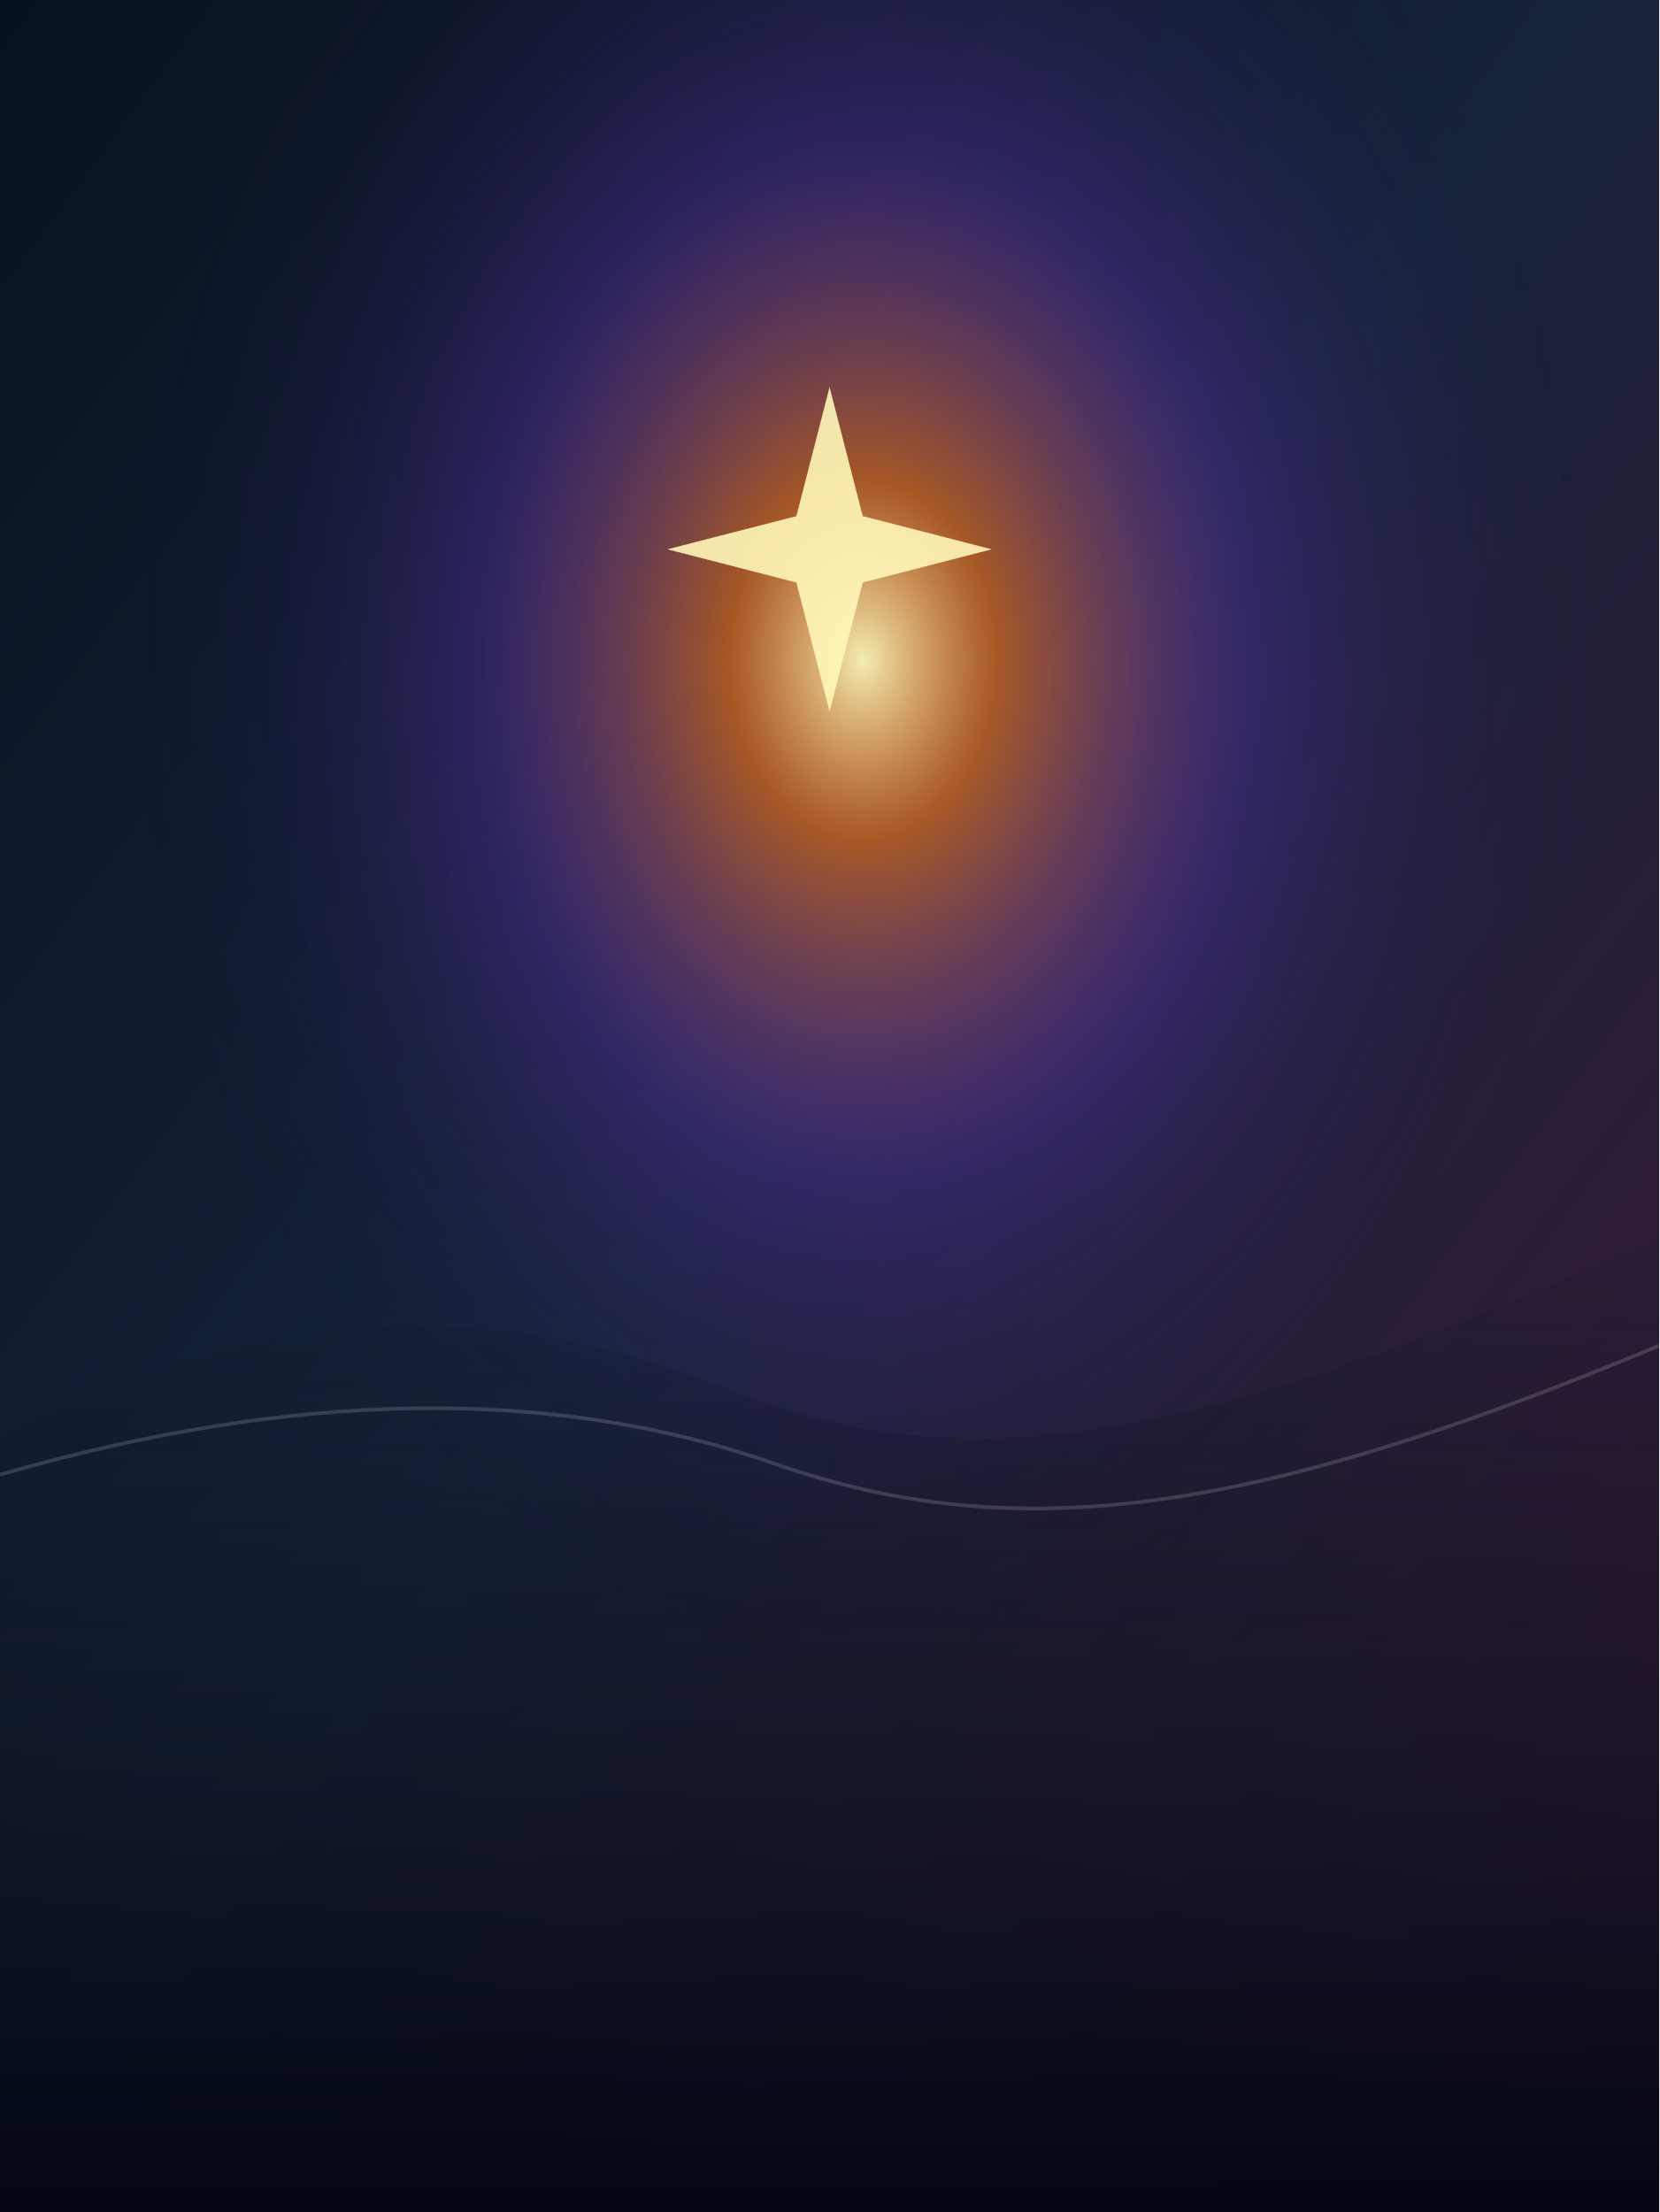
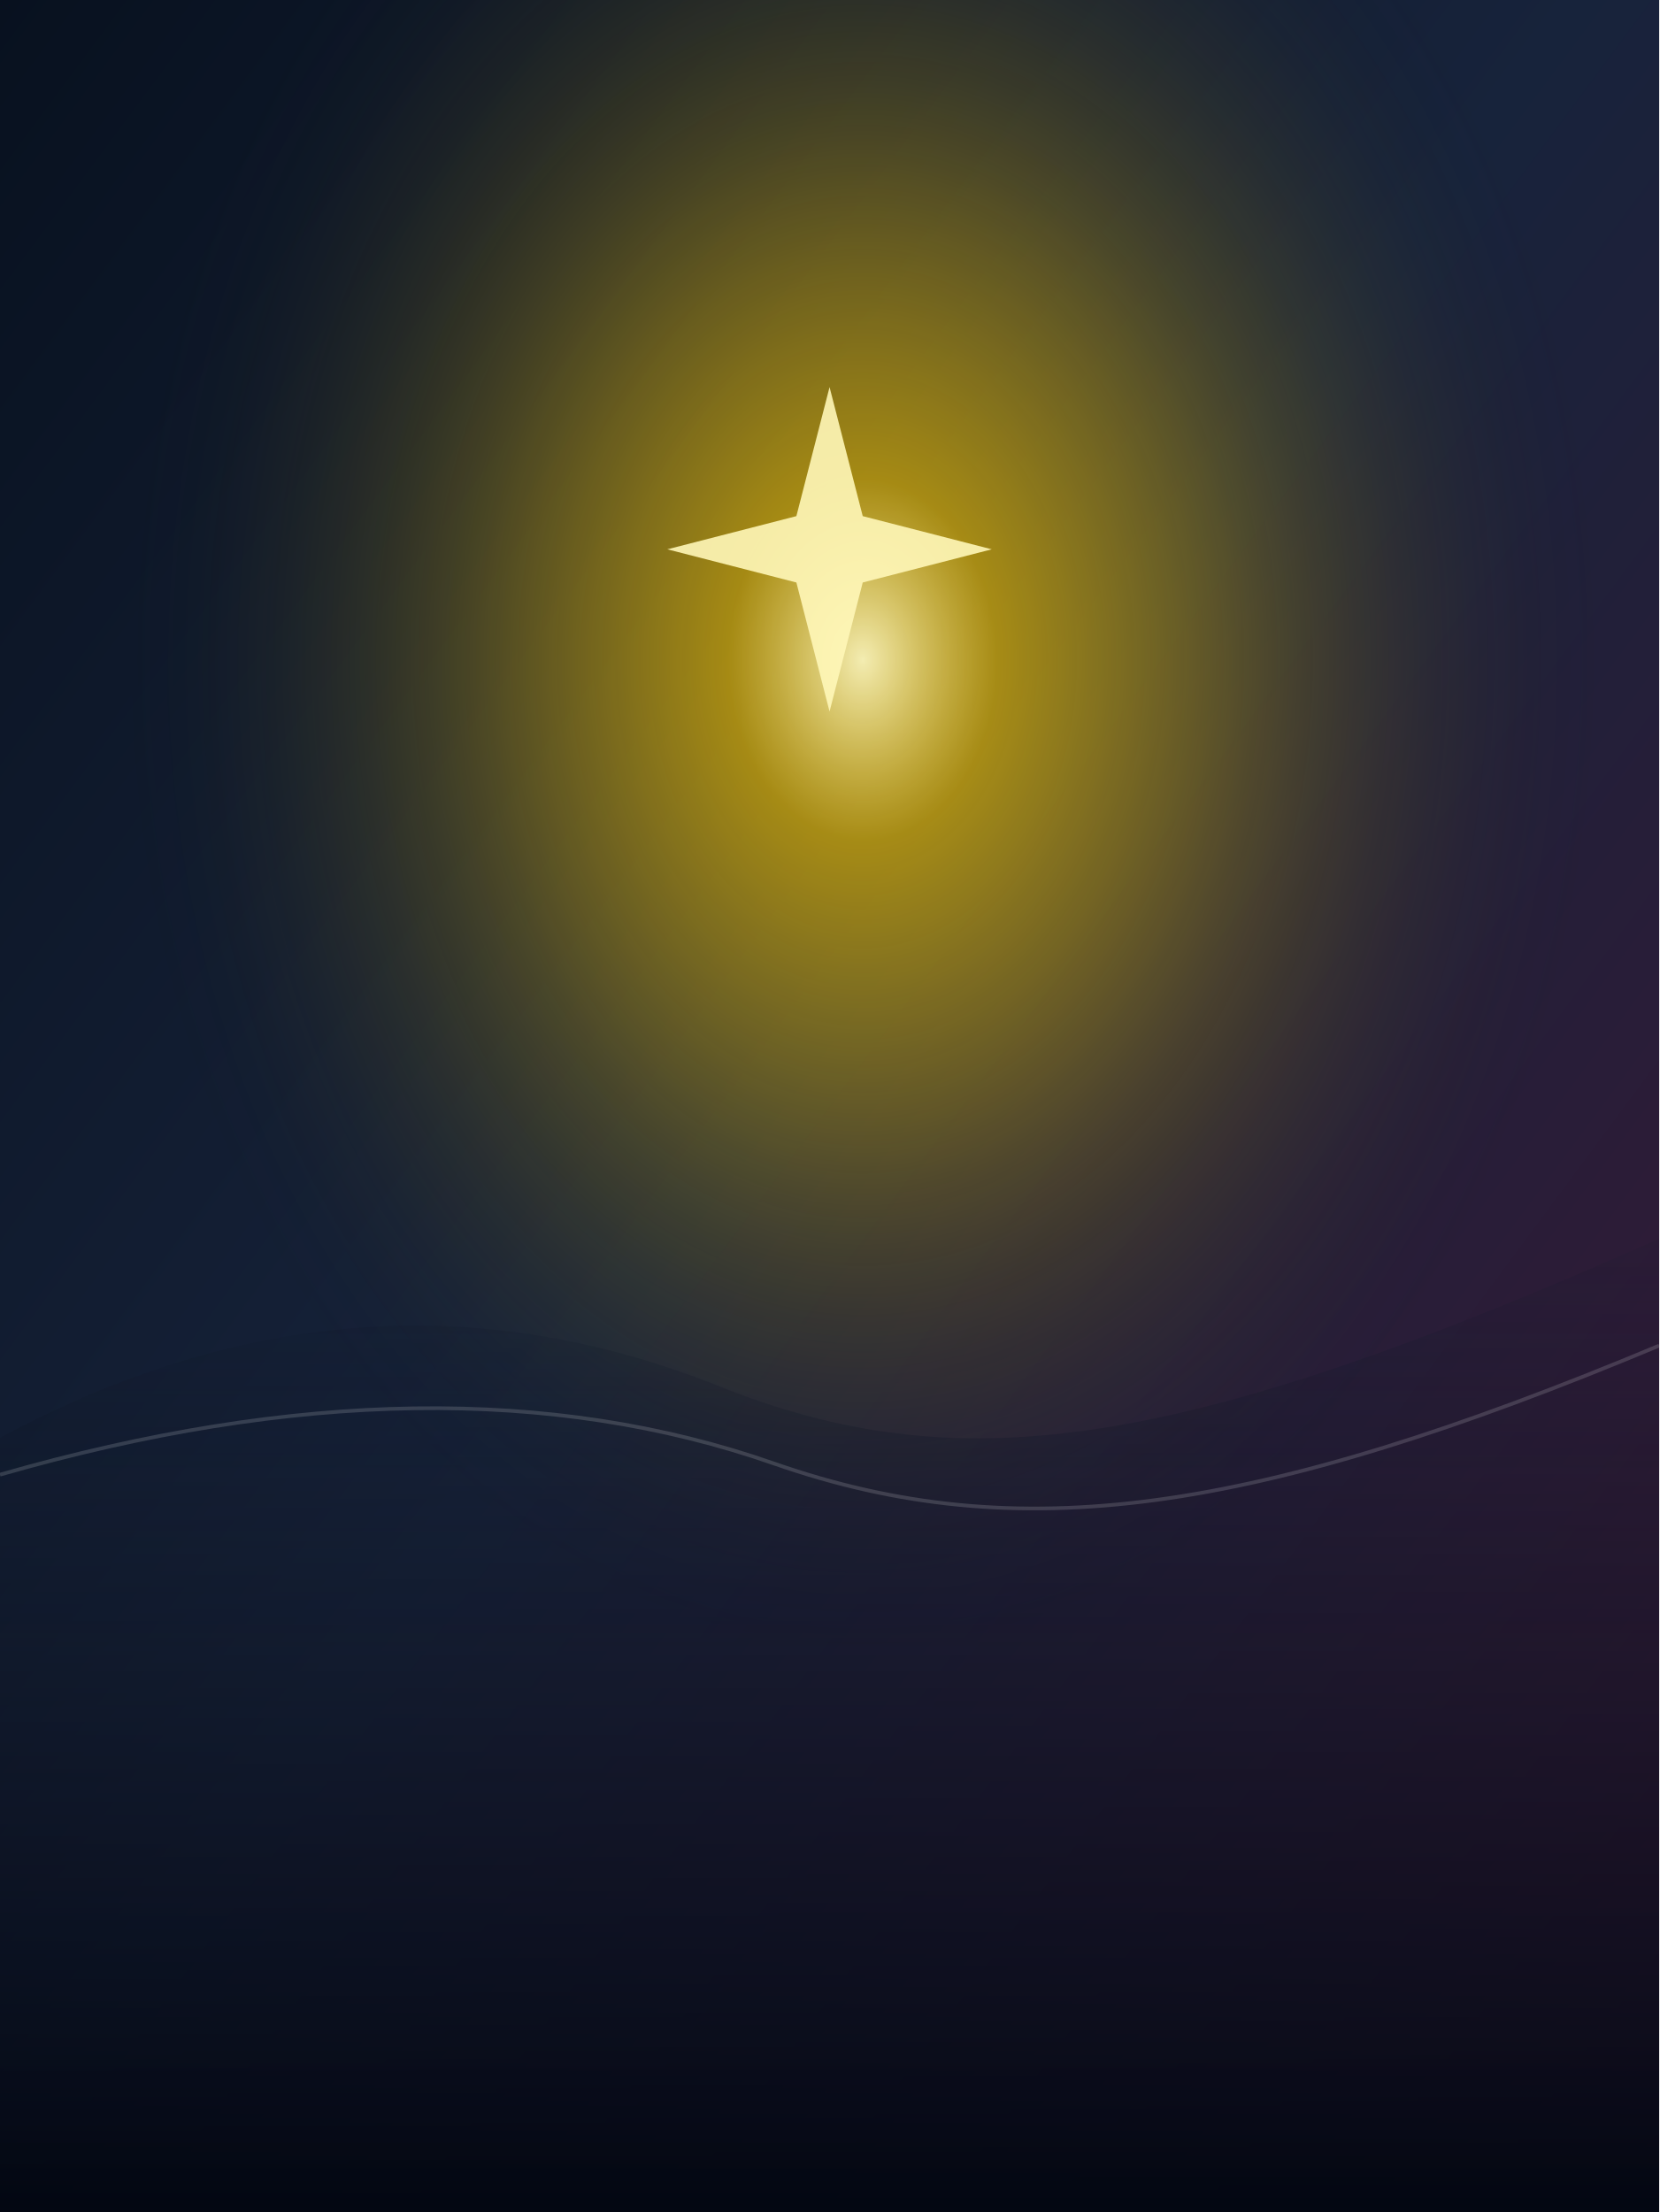
<svg xmlns="http://www.w3.org/2000/svg" viewBox="0 0 900 1200" preserveAspectRatio="xMidYMid slice">
  <defs>
    <linearGradient id="sky" x1="0" y1="0" x2="1" y2="1">
      <stop offset="0" stop-color="#08111f" />
      <stop offset=".48" stop-color="#17233b" />
      <stop offset="1" stop-color="#3d1634" />
    </linearGradient>
    <radialGradient id="star" cx="52%" cy="30%" r="45%">
      <stop offset="0" stop-color="#fff7b8" stop-opacity=".95" />
-       <stop offset=".18" stop-color="#ff7a1a" stop-opacity=".62" />
-       <stop offset=".52" stop-color="#7c3aed" stop-opacity=".24" />
+       <stop offset=".18" stop-color="#ffcc00" stop-opacity=".62" />
+       <stop offset=".52" stop-color="#ffcc00" stop-opacity=".24" />
      <stop offset="1" stop-color="#08111f" stop-opacity="0" />
    </radialGradient>
    <linearGradient id="ground" x1="0" y1="0" x2="0" y2="1">
      <stop offset="0" stop-color="#121a2b" stop-opacity=".1" />
      <stop offset="1" stop-color="#030712" />
    </linearGradient>
  </defs>
  <rect width="900" height="1200" fill="url(#sky)" />
  <rect width="900" height="1200" fill="url(#star)" />
  <path d="M0 780c130-70 260-80 390-28 128 51 245 38 510-80v528H0z" fill="url(#ground)" />
  <path d="M0 800c160-46 300-48 420-6 132 46 260 28 480-64" fill="none" stroke="#fff" stroke-opacity=".15" stroke-width="2" />
  <path d="M450 210l18 70 70 18-70 18-18 70-18-70-70-18 70-18z" fill="#fff7b8" opacity=".9" />
</svg>
